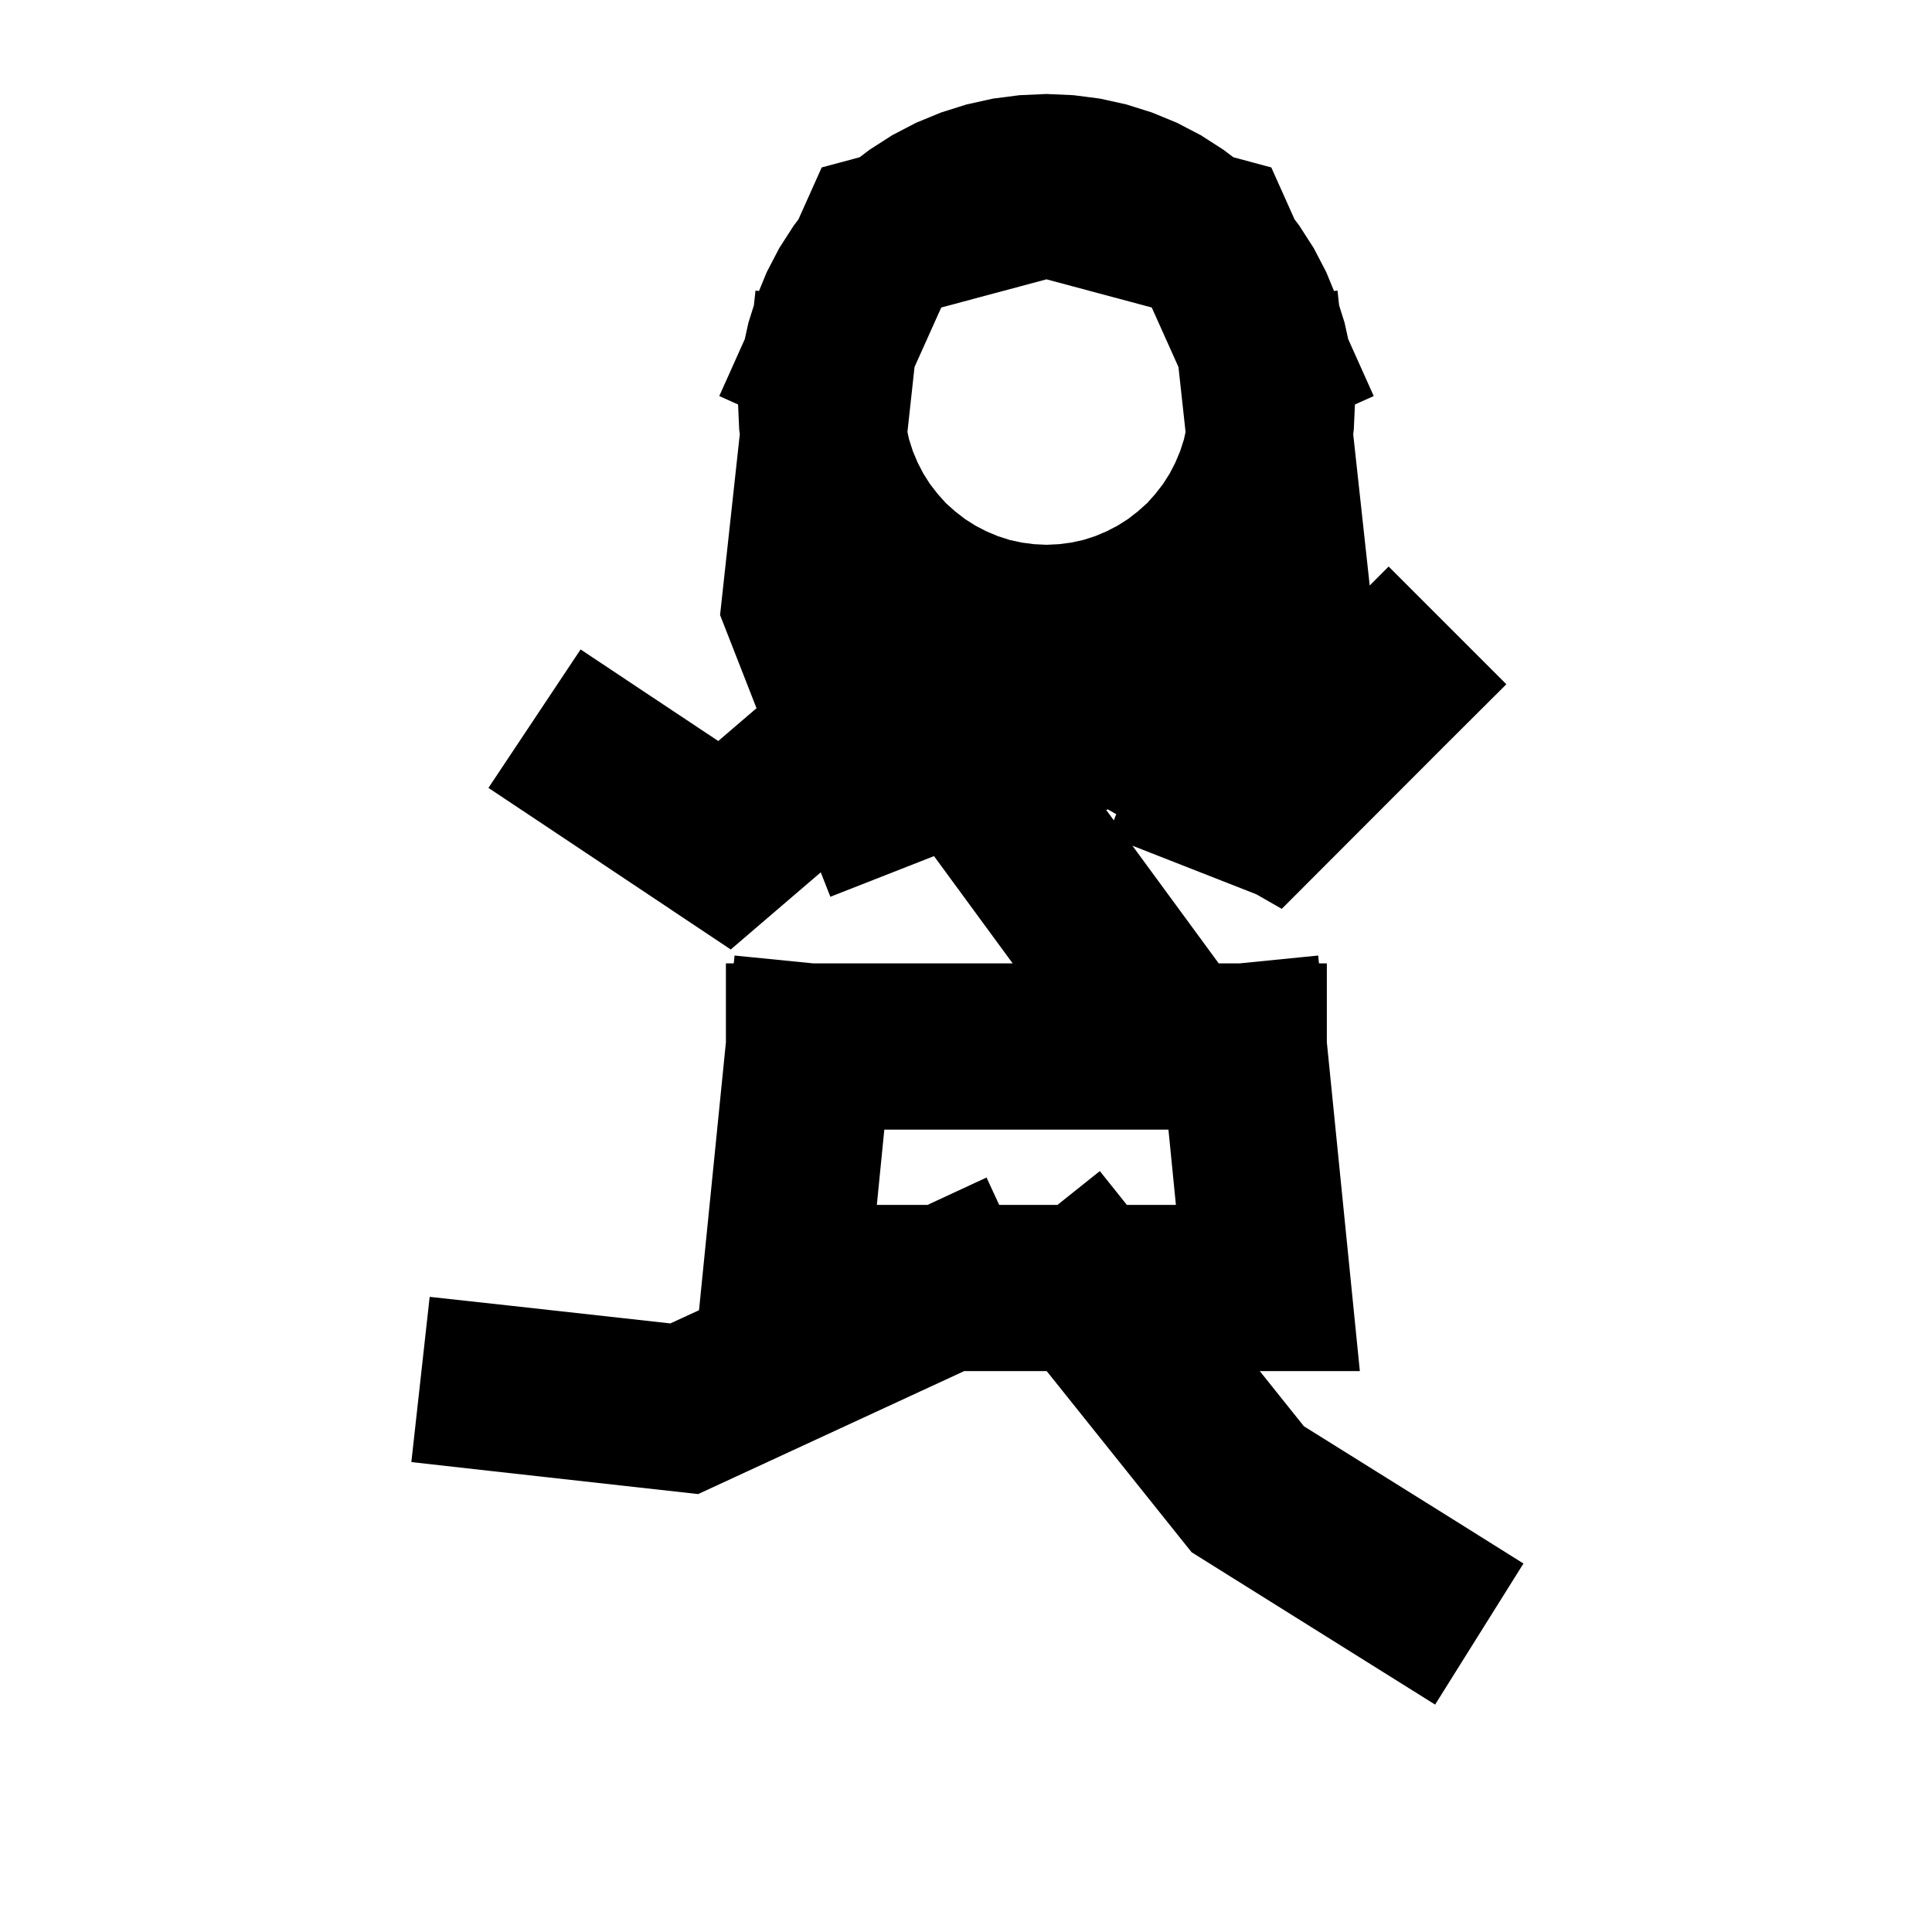
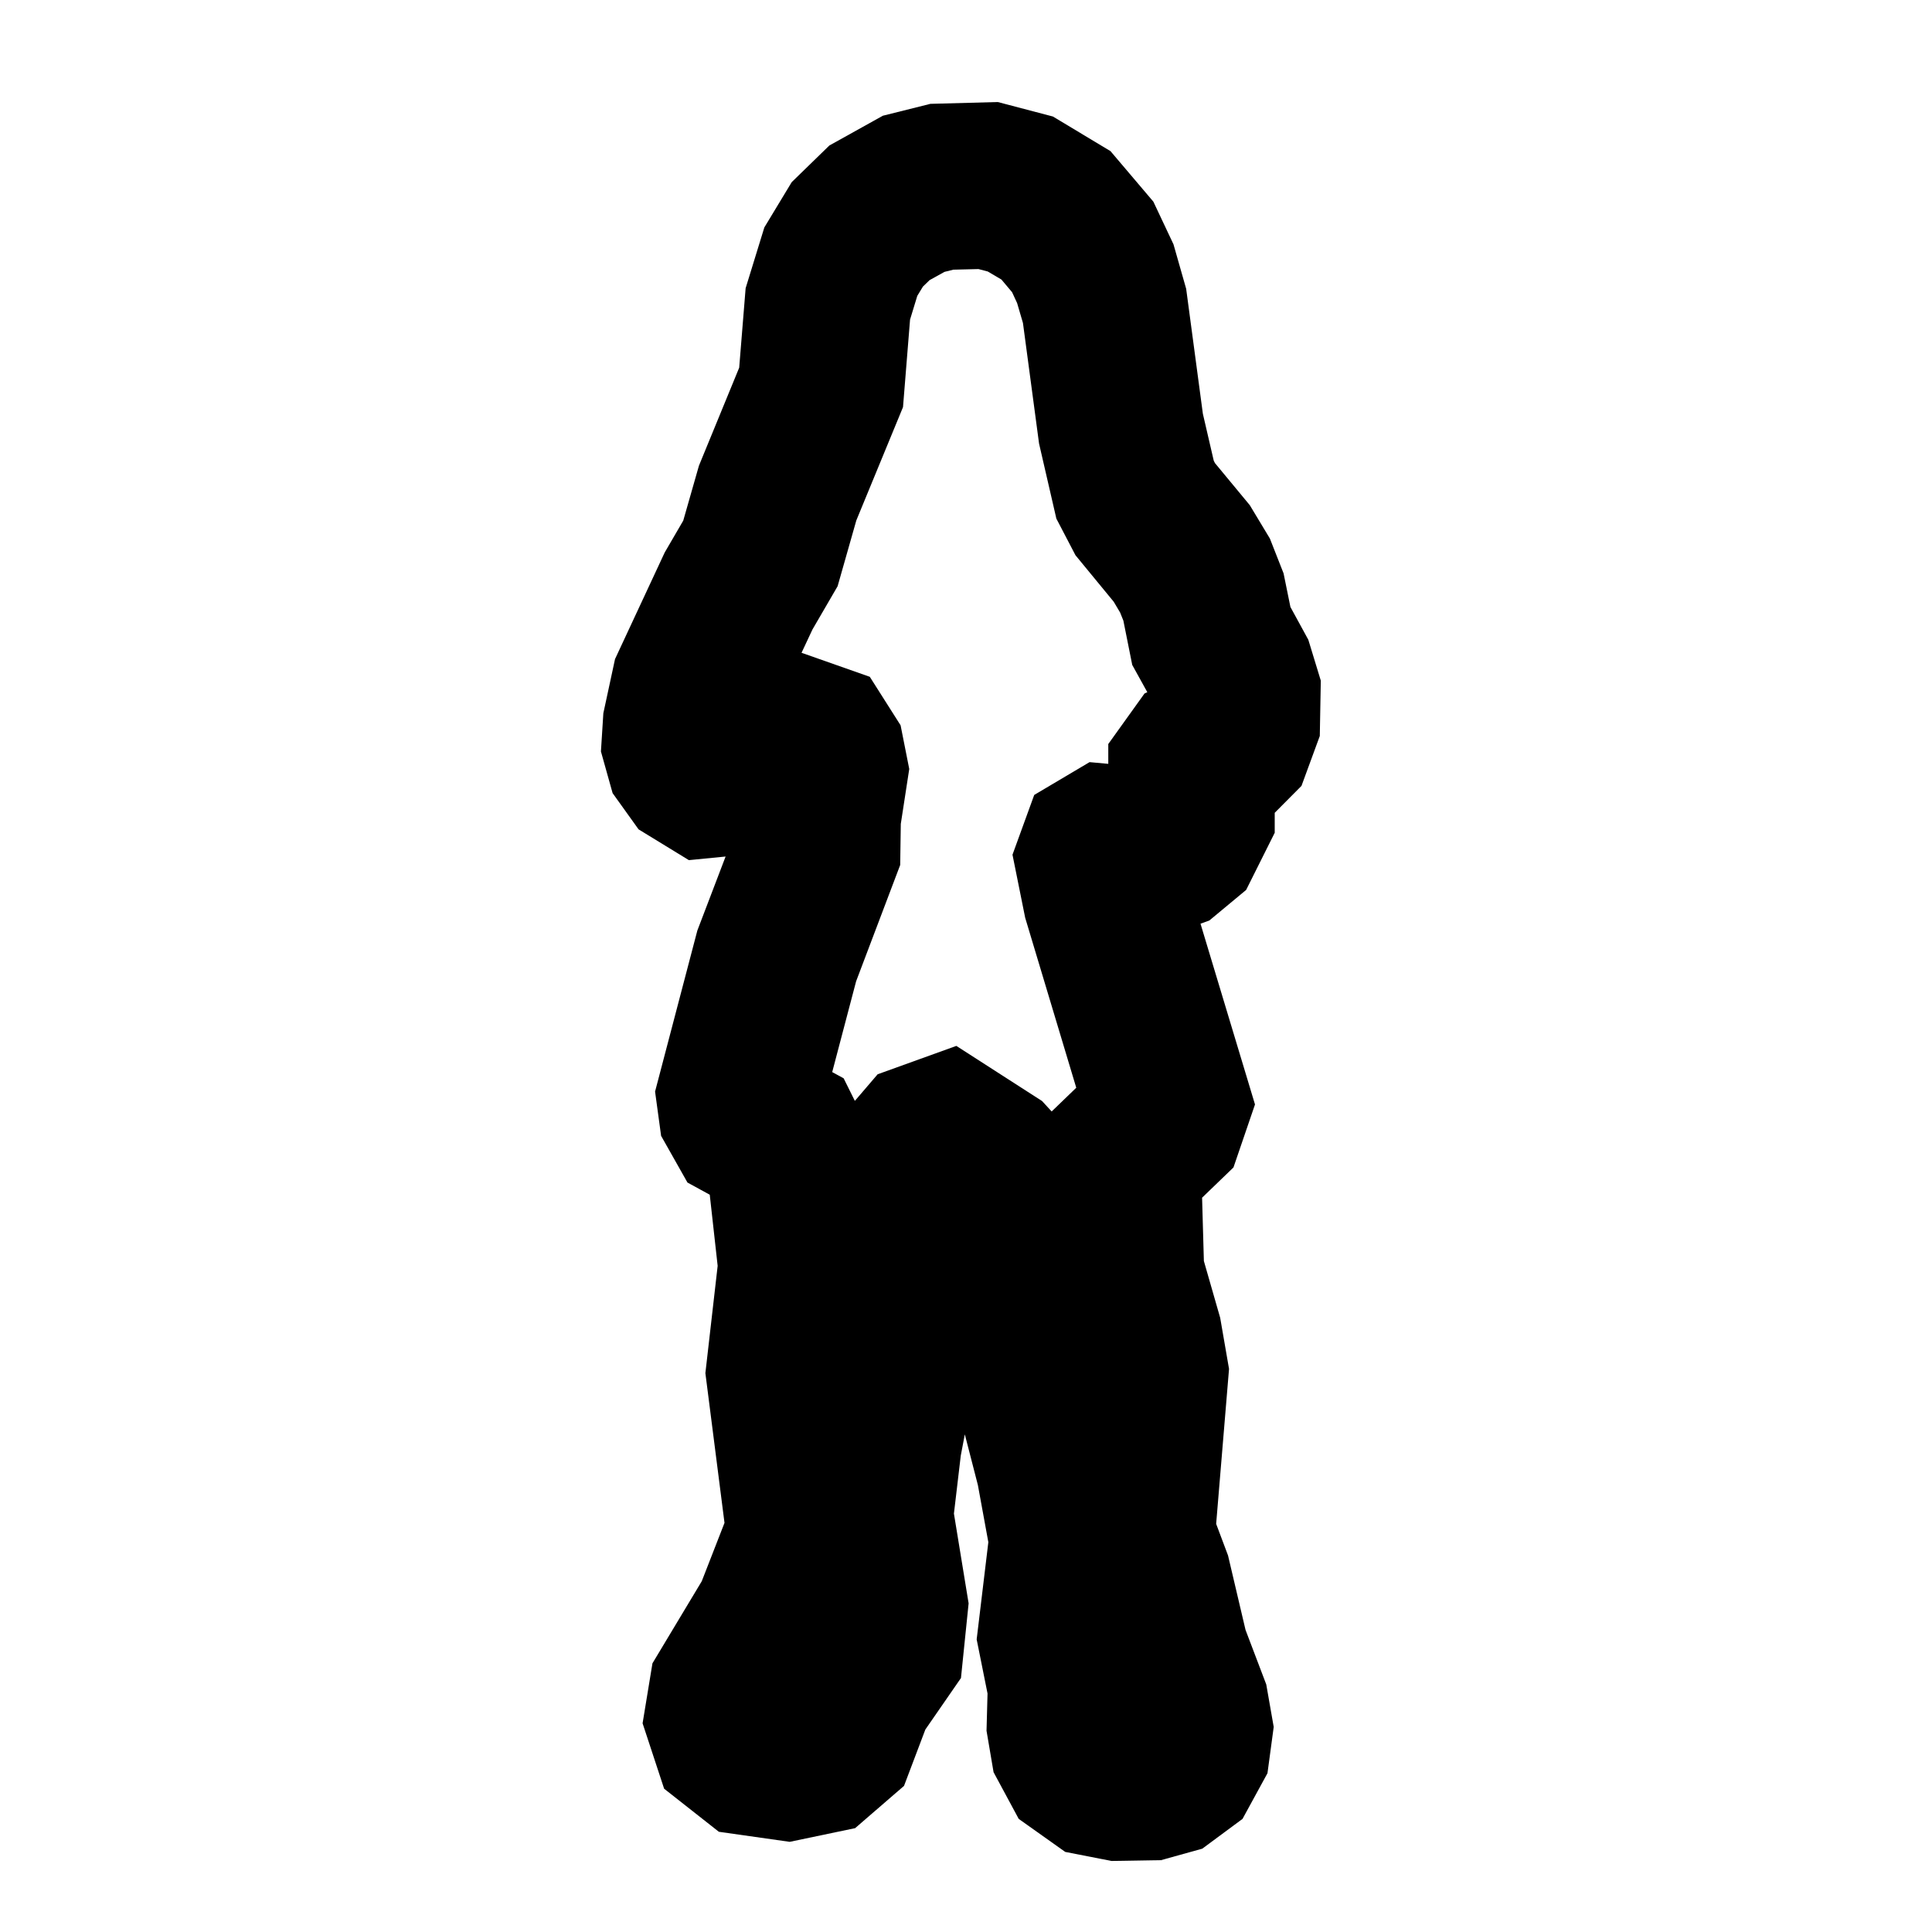
<svg xmlns="http://www.w3.org/2000/svg" width="24" height="24" viewBox="0 0 960 960">
-   <path fill="currentColor" d="M673.3 200L672.7 213.4L671 226.6L668.1 239.7L664.1 252.4L659 264.8L652.8 276.7L645.6 287.9L637.5 298.6L628.4 308.4L618.6 317.5L607.9 325.6L596.7 332.8L584.8 339L572.4 344.1L559.7 348.1L546.6 351L533.4 352.7L520 353.3L506.6 352.7L493.4 351L480.3 348.1L467.6 344.1L455.2 339L443.3 332.8L432.1 325.6L421.4 317.5L411.6 308.4L402.5 298.6L394.4 287.9L387.2 276.7L381 264.8L375.9 252.4L371.9 239.7L369 226.6L367.3 213.4L366.7 200L367.3 186.6L369 173.4L371.9 160.3L375.9 147.6L381 135.2L387.2 123.3L394.4 112.1L402.5 101.4L411.6 91.6L421.4 82.5L432.1 74.4L443.3 67.2L455.2 61L467.6 55.9L480.3 51.9L493.4 49L506.6 47.3L520 46.7L533.4 47.3L546.6 49L559.7 51.9L572.4 55.9L584.8 61L596.7 67.2L607.9 74.4L618.6 82.5L628.4 91.6L637.5 101.4L645.6 112.1L652.8 123.3L659 135.2L664.1 147.6L668.1 160.3L671 173.4L672.7 186.6ZM590.4 193.8L589.6 187.7L588.3 181.7L586.4 175.8L584 170.1L581.2 164.7L577.9 159.5L574.1 154.6L570 150L565.4 145.9L560.5 142.1L555.3 138.8L549.9 136L544.2 133.6L538.3 131.7L532.3 130.4L526.2 129.6L520 129.3L513.8 129.6L507.7 130.4L501.7 131.7L495.8 133.6L490.1 136L484.7 138.8L479.5 142.1L474.6 145.9L470 150L465.9 154.6L462.1 159.5L458.8 164.7L456 170.1L453.6 175.8L451.7 181.7L450.4 187.7L449.6 193.8L449.3 200L449.6 206.2L450.4 212.3L451.7 218.3L453.6 224.2L456 229.9L458.8 235.3L462.1 240.5L465.9 245.4L470 250L474.6 254.1L479.5 257.9L484.7 261.2L490.1 264L495.8 266.4L501.7 268.3L507.7 269.6L513.8 270.4L520 270.7L526.2 270.4L532.3 269.6L538.3 268.3L544.2 266.4L549.9 264L555.3 261.2L560.5 257.9L565.4 254.1L570 250L574.1 245.4L577.9 240.5L581.2 235.3L584 229.9L586.4 224.2L588.3 218.3L589.6 212.3L590.4 206.2L590.7 200ZM432.8 230.6L357.4 196.8L374.3 159.1L408.3 83.2L520 53.2L631.7 83.2L665.7 159.1L682.6 196.8L607.2 230.6L590.3 192.9L572.3 152.8L520 138.8L467.7 152.8L449.7 192.9ZM375.4 144.4L457.6 153.4L453.1 194.5L442.2 294.4L474.5 376.9L489.6 415.4L412.6 445.6L397.5 407.1L357.8 305.6L370.9 185.5ZM582.4 153.4L664.6 144.4L669.1 185.5L682.2 305.6L642.5 407.1L627.4 445.6L550.4 415.4L565.5 376.9L597.8 294.4L586.9 194.5ZM375.8 371.3L401.7 292.8L440.9 305.7L510 328.5L579.1 305.7L618.3 292.8L644.2 371.3L604.9 384.3L510 415.5L415.1 384.3ZM402.2 341.1L468.9 292.2L493.3 325.6L603.3 475.6L627.8 508.9L561.1 557.8L536.7 524.4L426.7 374.4ZM360.7 561.3L360.7 478.7L402 478.7L618 478.7L659.3 478.7L659.3 561.3L618 561.3L402 561.3ZM365 474.8L447.2 483L443.1 524.1L435.7 598.7L584.3 598.7L576.9 524.1L572.8 483L655 474.8L659.1 515.9L675.7 681.3L344.3 681.3L360.9 515.9ZM434.5 301.7L488.3 364.5L456.9 391.4L363.1 471.8L277.1 414.4L242.7 391.5L288.5 322.7L322.9 345.6L356.9 368.2L403.1 328.6ZM503.6 375.4L544.6 303.6L580.5 324.1L623.1 348.4L660.8 310.8L690 281.5L748.5 340L719.2 369.2L636.9 451.6L539.5 395.9ZM490.2 585.1L524.9 660.2L487.3 677.5L346.9 742.4L245.4 731.1L204.4 726.5L213.5 644.4L254.6 648.9L333.1 657.6L452.7 602.5ZM481.9 633.5L546.5 581.9L572.3 614.2L647.9 708.7L721.9 754.9L757 776.9L713.1 847L678.1 825.1L592.1 771.3L507.7 665.8Z" />
+   <path fill="currentColor" d="M565.1 841.8L559.7 841.9L562.7 842.5L569.8 847.5L572.9 853.4L573.1 854L573.5 834.5L569 811.4L574.6 763.7L566.7 720.1L555 675L551 628.8L533.8 564.5L517.8 547.1L475.2 519.7L436.1 533.8L413.4 560.3L401.5 620.1L403.6 669L395.7 710.7L390.5 753.9L398 799.3L397.5 804.2L386 820.6L379.3 838.6L387.1 831.8L389.6 831.3L390.8 831.5L400.7 839.2L404.1 849.7L403.2 855.5L423.1 822.3L444.7 767.3L433.8 681.7L439.8 629L432.3 562.2L419.2 535.8L401.9 526.4L408.3 537.6L409.6 547.6L425.4 487.6L447.3 429.8L447.6 409.4L451.8 382.1L447.5 360.4L432.2 336.3L392.7 322.4L365.5 331L349.1 343.6L361.7 342.4L374.7 350.3L380.1 357.9L382 364.6L381.9 365.6L384.4 354L403.7 312.8L416.2 291.3L425.5 258.6L448.7 202.3L452.2 158.8L455.8 147L458.6 142.4L461.9 139.2L469.3 135.1L473.7 134L486.2 133.7L490.8 134.9L497.6 138.9L502.9 145.2L505.4 150.6L508.3 160.5L516.3 220.4L524.9 257.7L534.4 275.9L553.4 299L556.6 304.4L558.2 308.4L562.6 330.4L573.5 350.1L573.4 349.8L573.4 350.3L575.3 345L581.8 338.5L568.7 344.6L550.7 369.7L550.7 394.2L552.9 389.8L559.2 384.6L568.7 381.2L541.4 378.7L513.9 395L503.1 424.7L509.4 456L536.8 547.2L541.1 534.4L521.1 553.7L514.3 582.8L515.9 639.4L525.6 673.2L527.4 683.8L520.3 768.8L530.9 797.1L539.7 834.1L549.1 859L549.3 859.9L550 854.9L553.6 848.2L560.6 843ZM597.4 918.6L617.4 903.8L629.8 881.1L632.9 858.1L629.2 837L618.9 809.9L610.2 772.9L604.3 757.2L610.7 680.2L606.3 654.8L598.2 626.6L597.2 591.2L596.1 596.3L612.9 580.1L623.6 548.8L589.6 436L588.7 431.3L581.5 451L560.6 463.4L579.3 465.2L600.9 457.4L619.2 442.2L633.4 413.8L633.4 396.3L623.3 410.4L630.2 407.1L646.7 390.5L655.8 365.7L656.3 338.2L650.1 317.9L641.2 301.6L637.8 284.9L631 267.6L621 251L603.7 230.1L603.1 228.9L597.7 205.6L589.4 143.5L583.1 121.4L573.1 100.2L551.8 75.1L523.2 57.9L495.8 50.7L462.3 51.6L438.7 57.5L412.1 72.3L393.4 90.5L379.8 113L370.5 143.2L367.3 182.7L347.3 231.4L339.5 258.7L330.3 274.5L305.6 327.5L299.8 354.4L298.6 373.4L304.4 394.1L317.3 412.1L342.3 427.4L380.9 423.6L404.5 405.4L391.3 409.6L377.8 404.8L369.4 391.6L367.9 383.9L365 402.6L364.9 414.2L346.5 462.4L325.5 542.4L328.5 564.4L341.6 587.6L356.8 595.9L351.8 585.8L356.6 629L350.5 682.3L360 756.7L348.7 785.7L324.2 826.5L319.3 856.3L330 888.8L357.2 910.2L392.4 915.2L424.9 908.4L449.2 887.4L459.8 859.4L477.5 833.8L481.3 796.7L474 752.1L477.4 723.3L486.6 675L484.5 626.4L490.2 597.7L484.7 604.2L464.8 611.3L464.2 611L459.2 605.5L469.2 643.2L473.3 689L485.9 737.9L491.1 766.3L485.3 814.6L490.7 841.5L490.2 860L493.7 880.6L506.2 903.8L529.3 920.2L552.3 924.7L576.9 924.3Z" />
</svg>
